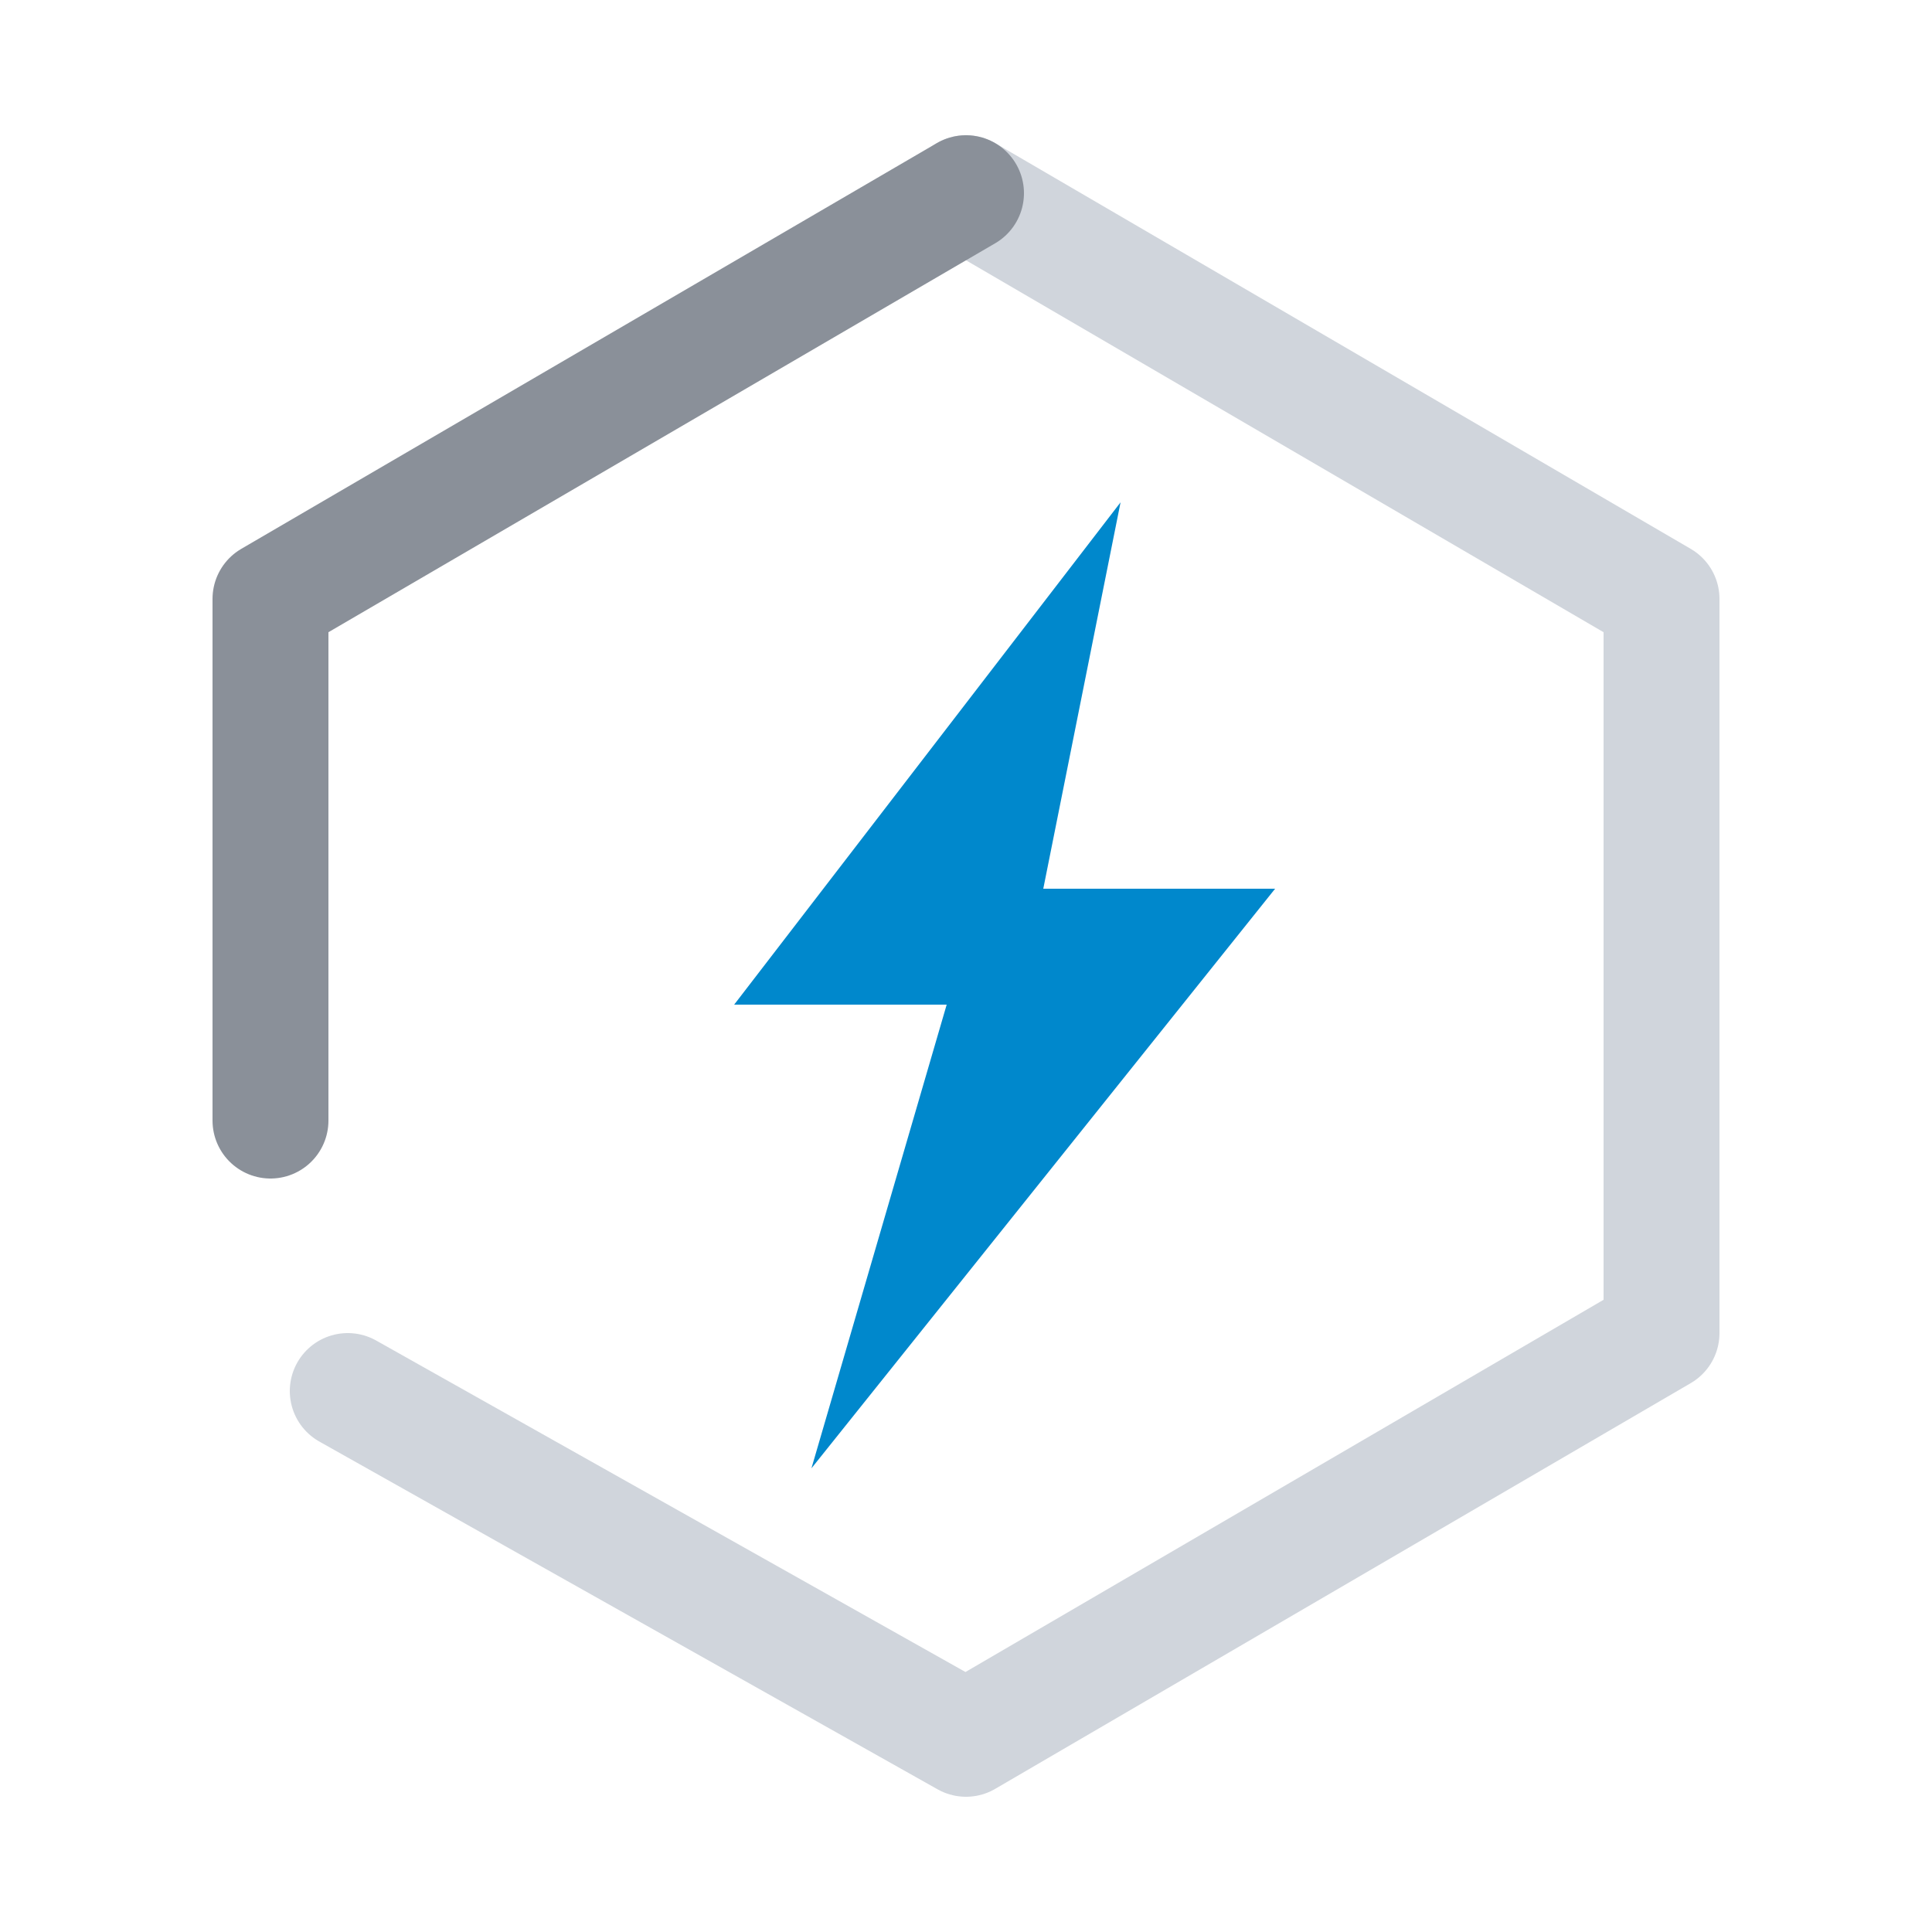
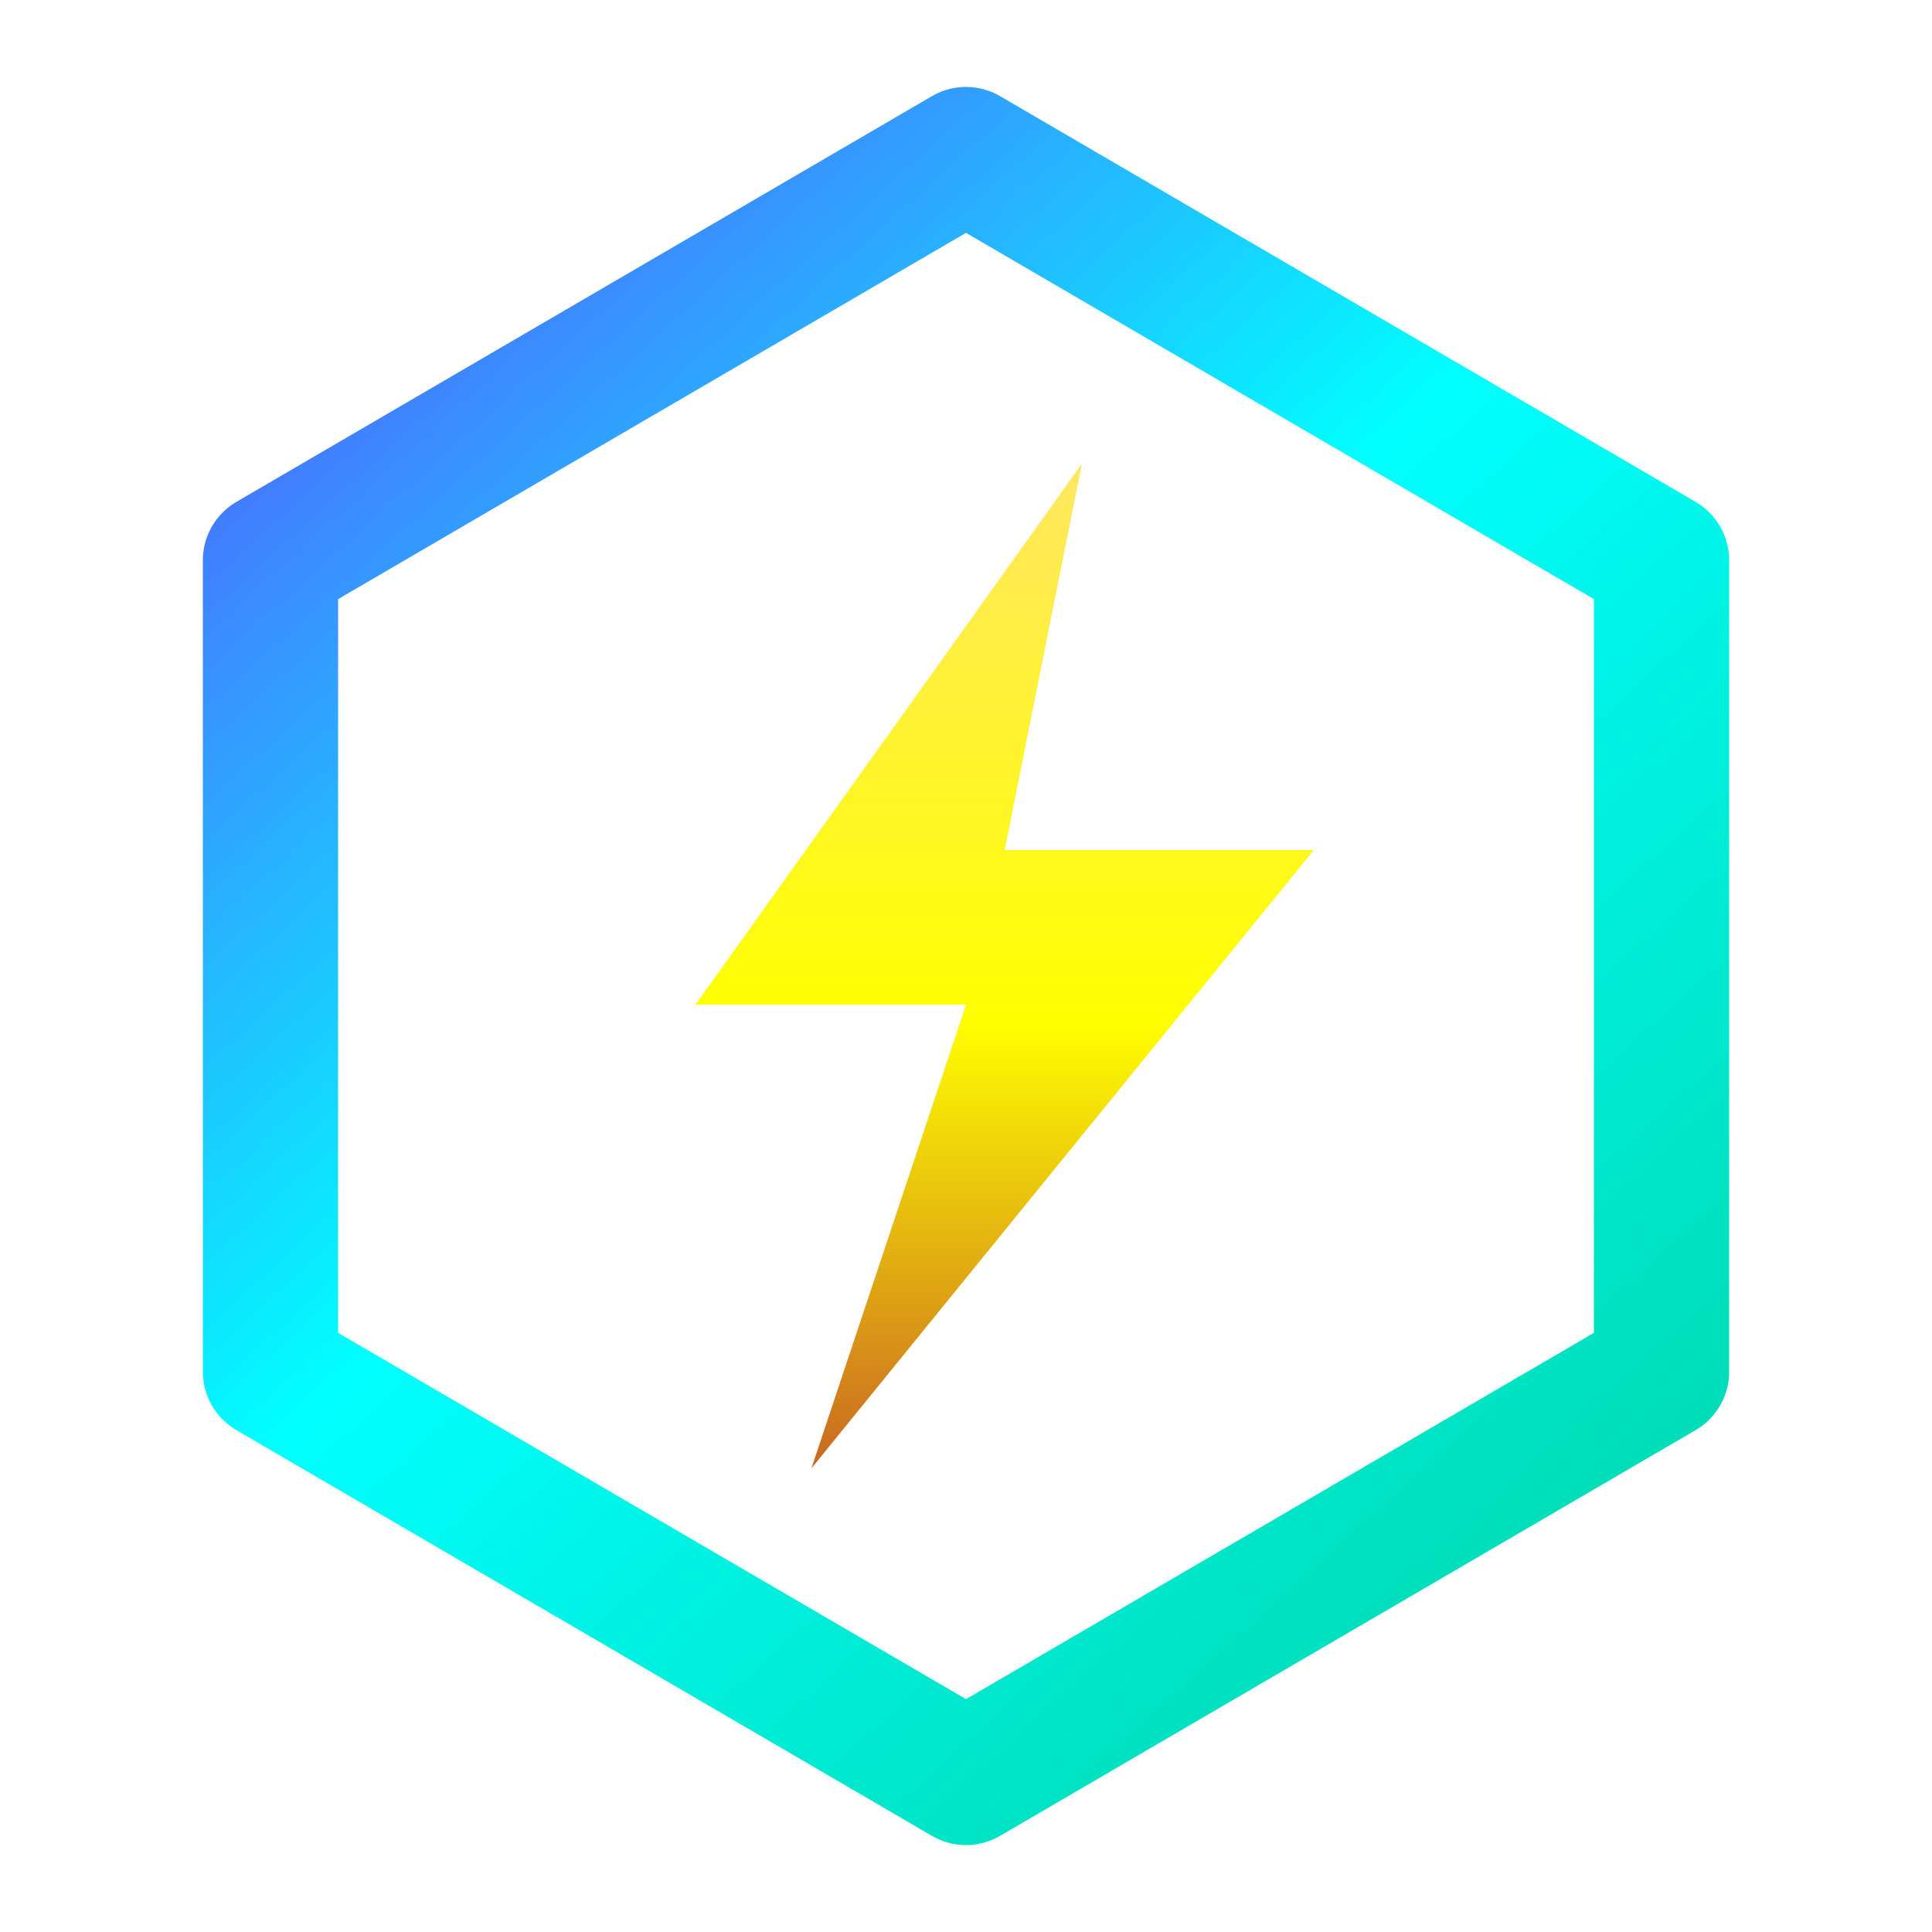
<svg xmlns="http://www.w3.org/2000/svg" viewBox="0 0 100 100" fill="none">
-   <path d="M50 10 L86 31 L86 69 L50 90 L18 72" stroke="#D0D5DC" stroke-width="6" stroke-linecap="round" stroke-linejoin="round" fill="none" />
-   <path d="M14 58 L14 31 L50 10" stroke="#8A9099" stroke-width="6" stroke-linecap="round" stroke-linejoin="round" fill="none" />
-   <path d="M58 26 L38 52 L49 52 L42 76 L66 46 L54 46 Z" fill="#0088CC" />
+   <defs>
+     <linearGradient id="hexStroke" x1="12" y1="8" x2="88" y2="92" gradientUnits="userSpaceOnUse">
+       <stop offset="0%" stop-color="#5B4EFF" />
+       <stop offset="45%" stop-color="#00FFFF" />
+       <stop offset="100%" stop-color="#00D4A4" />
+     </linearGradient>
+     <linearGradient id="boltFill" x1="50" y1="22" x2="50" y2="78" gradientUnits="userSpaceOnUse">
+       <stop offset="0%" stop-color="#FFE566" />
+       <stop offset="55%" stop-color="#FFFF00" />
+       <stop offset="100%" stop-color="#C45A24" />
+     </linearGradient>
+   </defs>
+   <path d="M50 8 L86 29 L86 71 L50 92 L14 71 L14 29 Z" stroke="url(#hexStroke)" stroke-width="7" stroke-linejoin="round" fill="none" />
+   <path d="M56 24 L36 52 H50 L42 76 L68 44 H52 Z" fill="url(#boltFill)" />
</svg>
